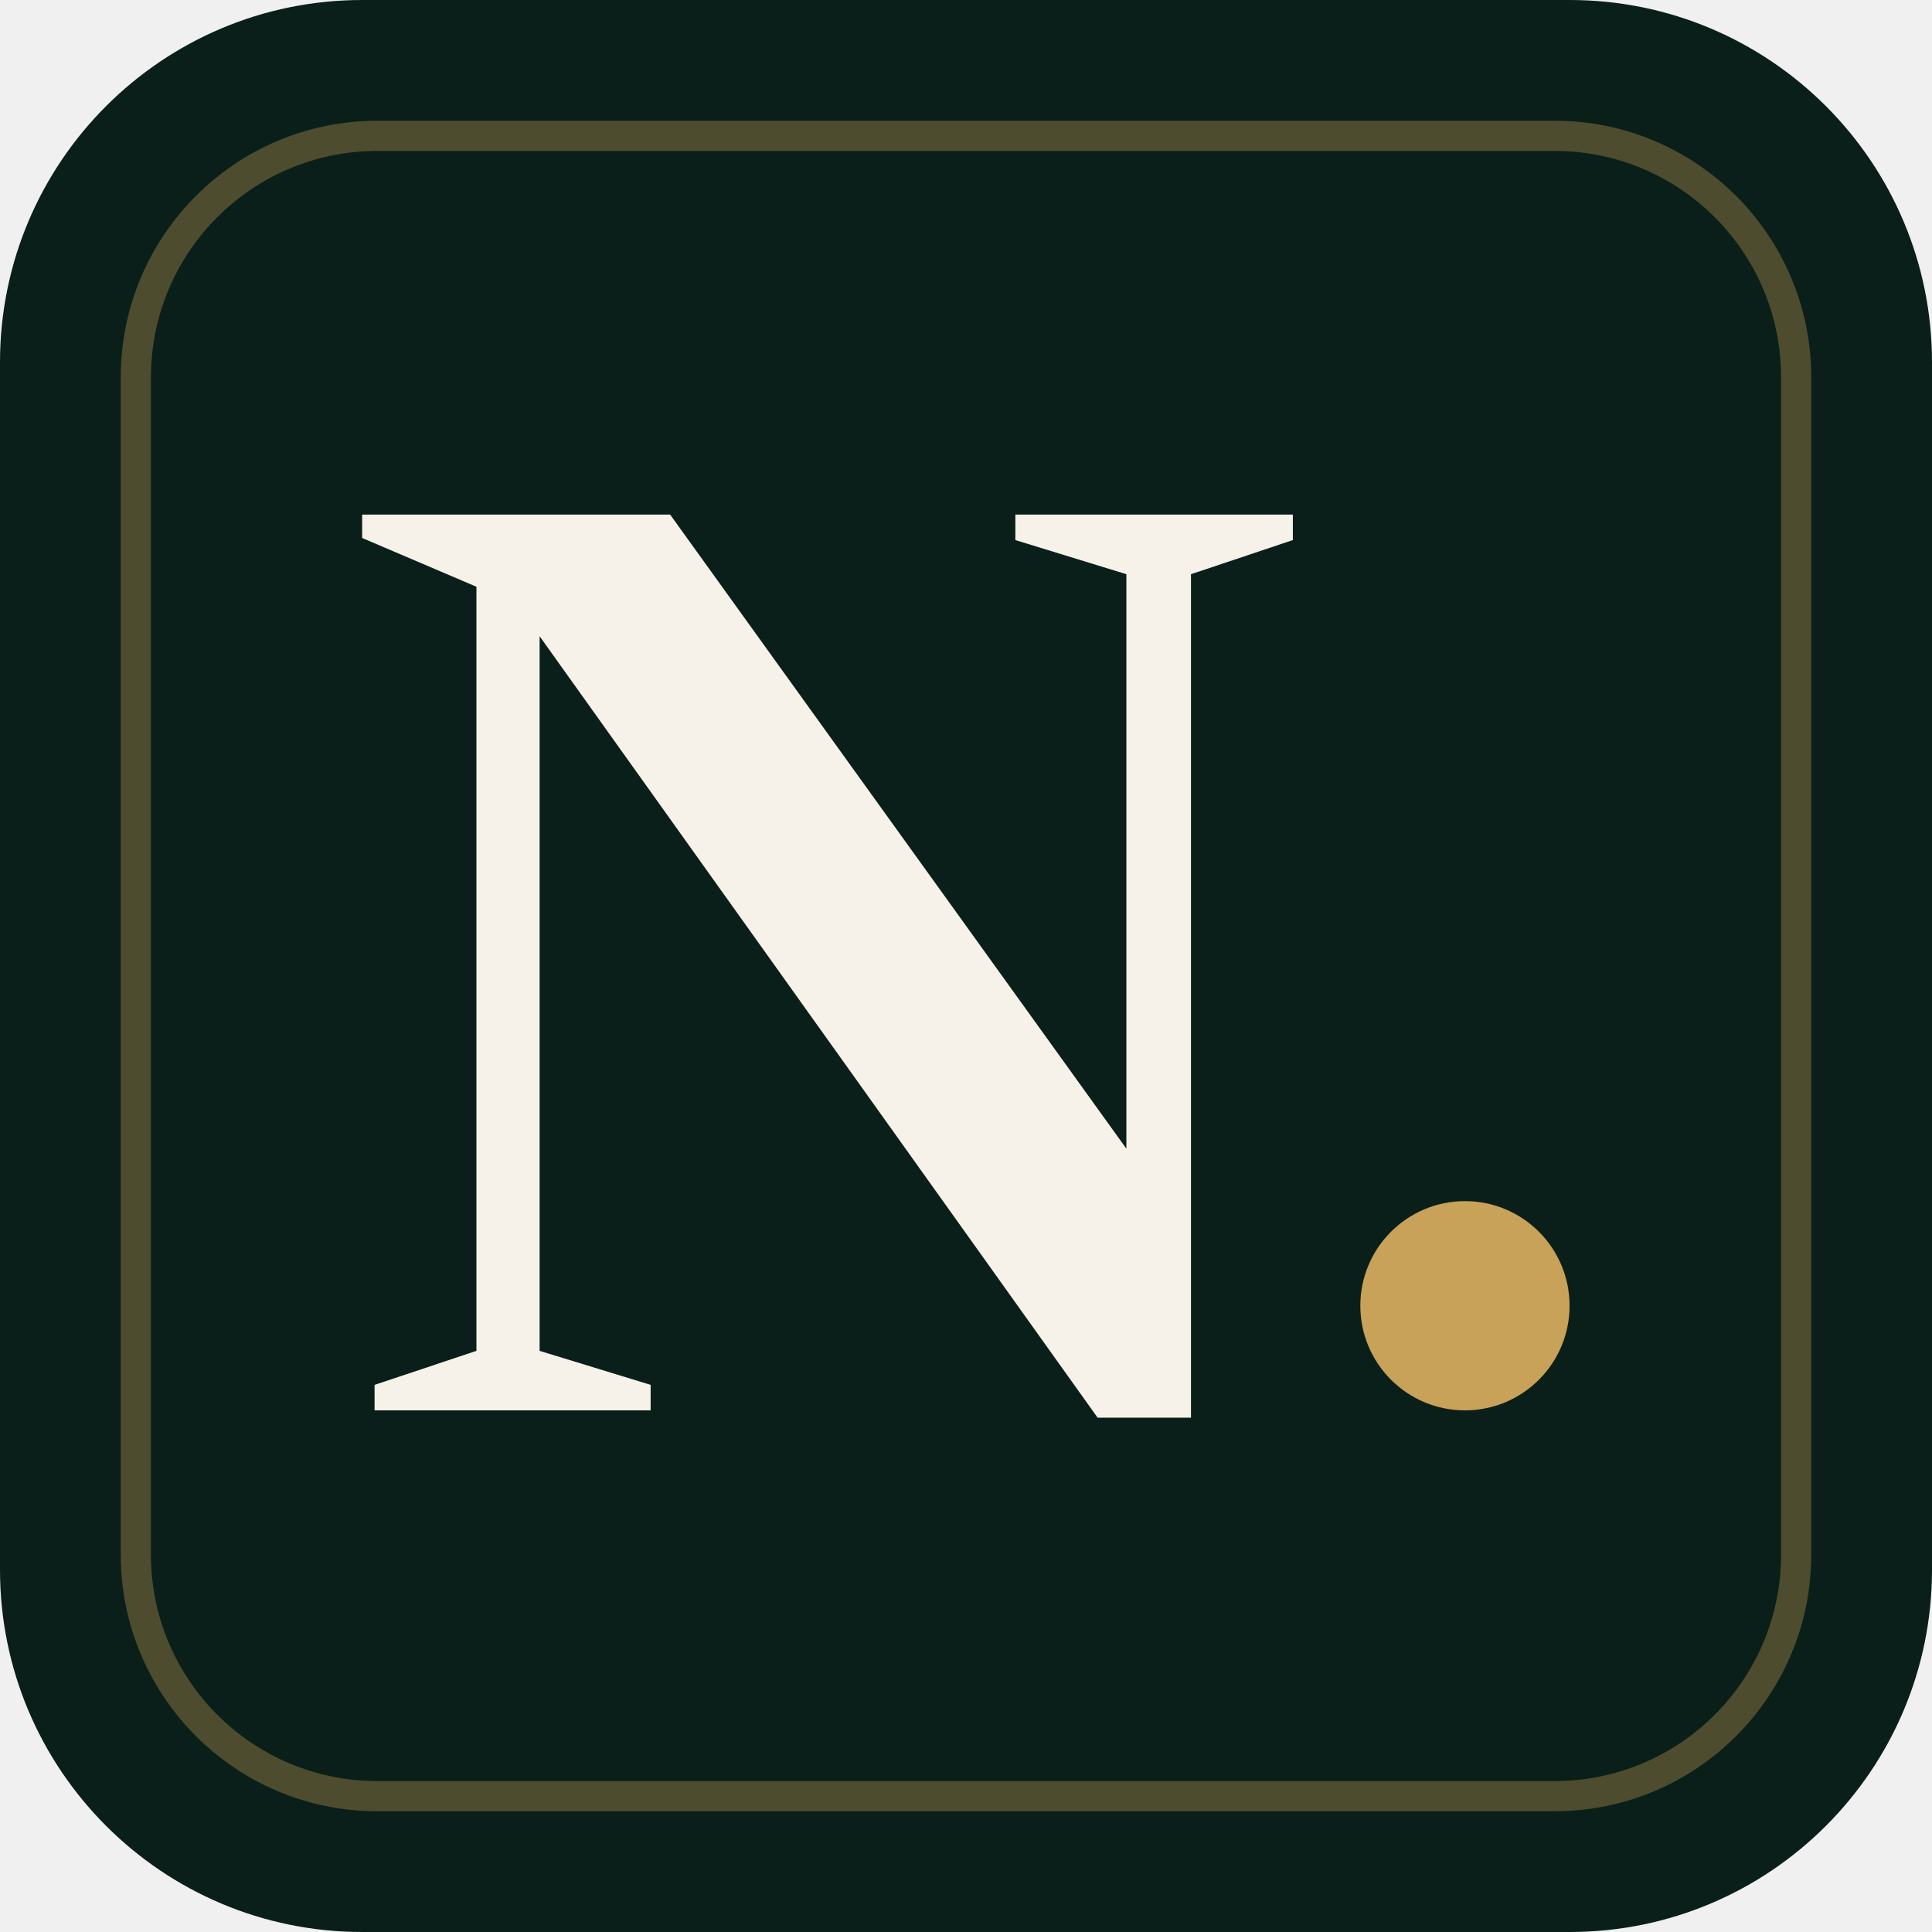
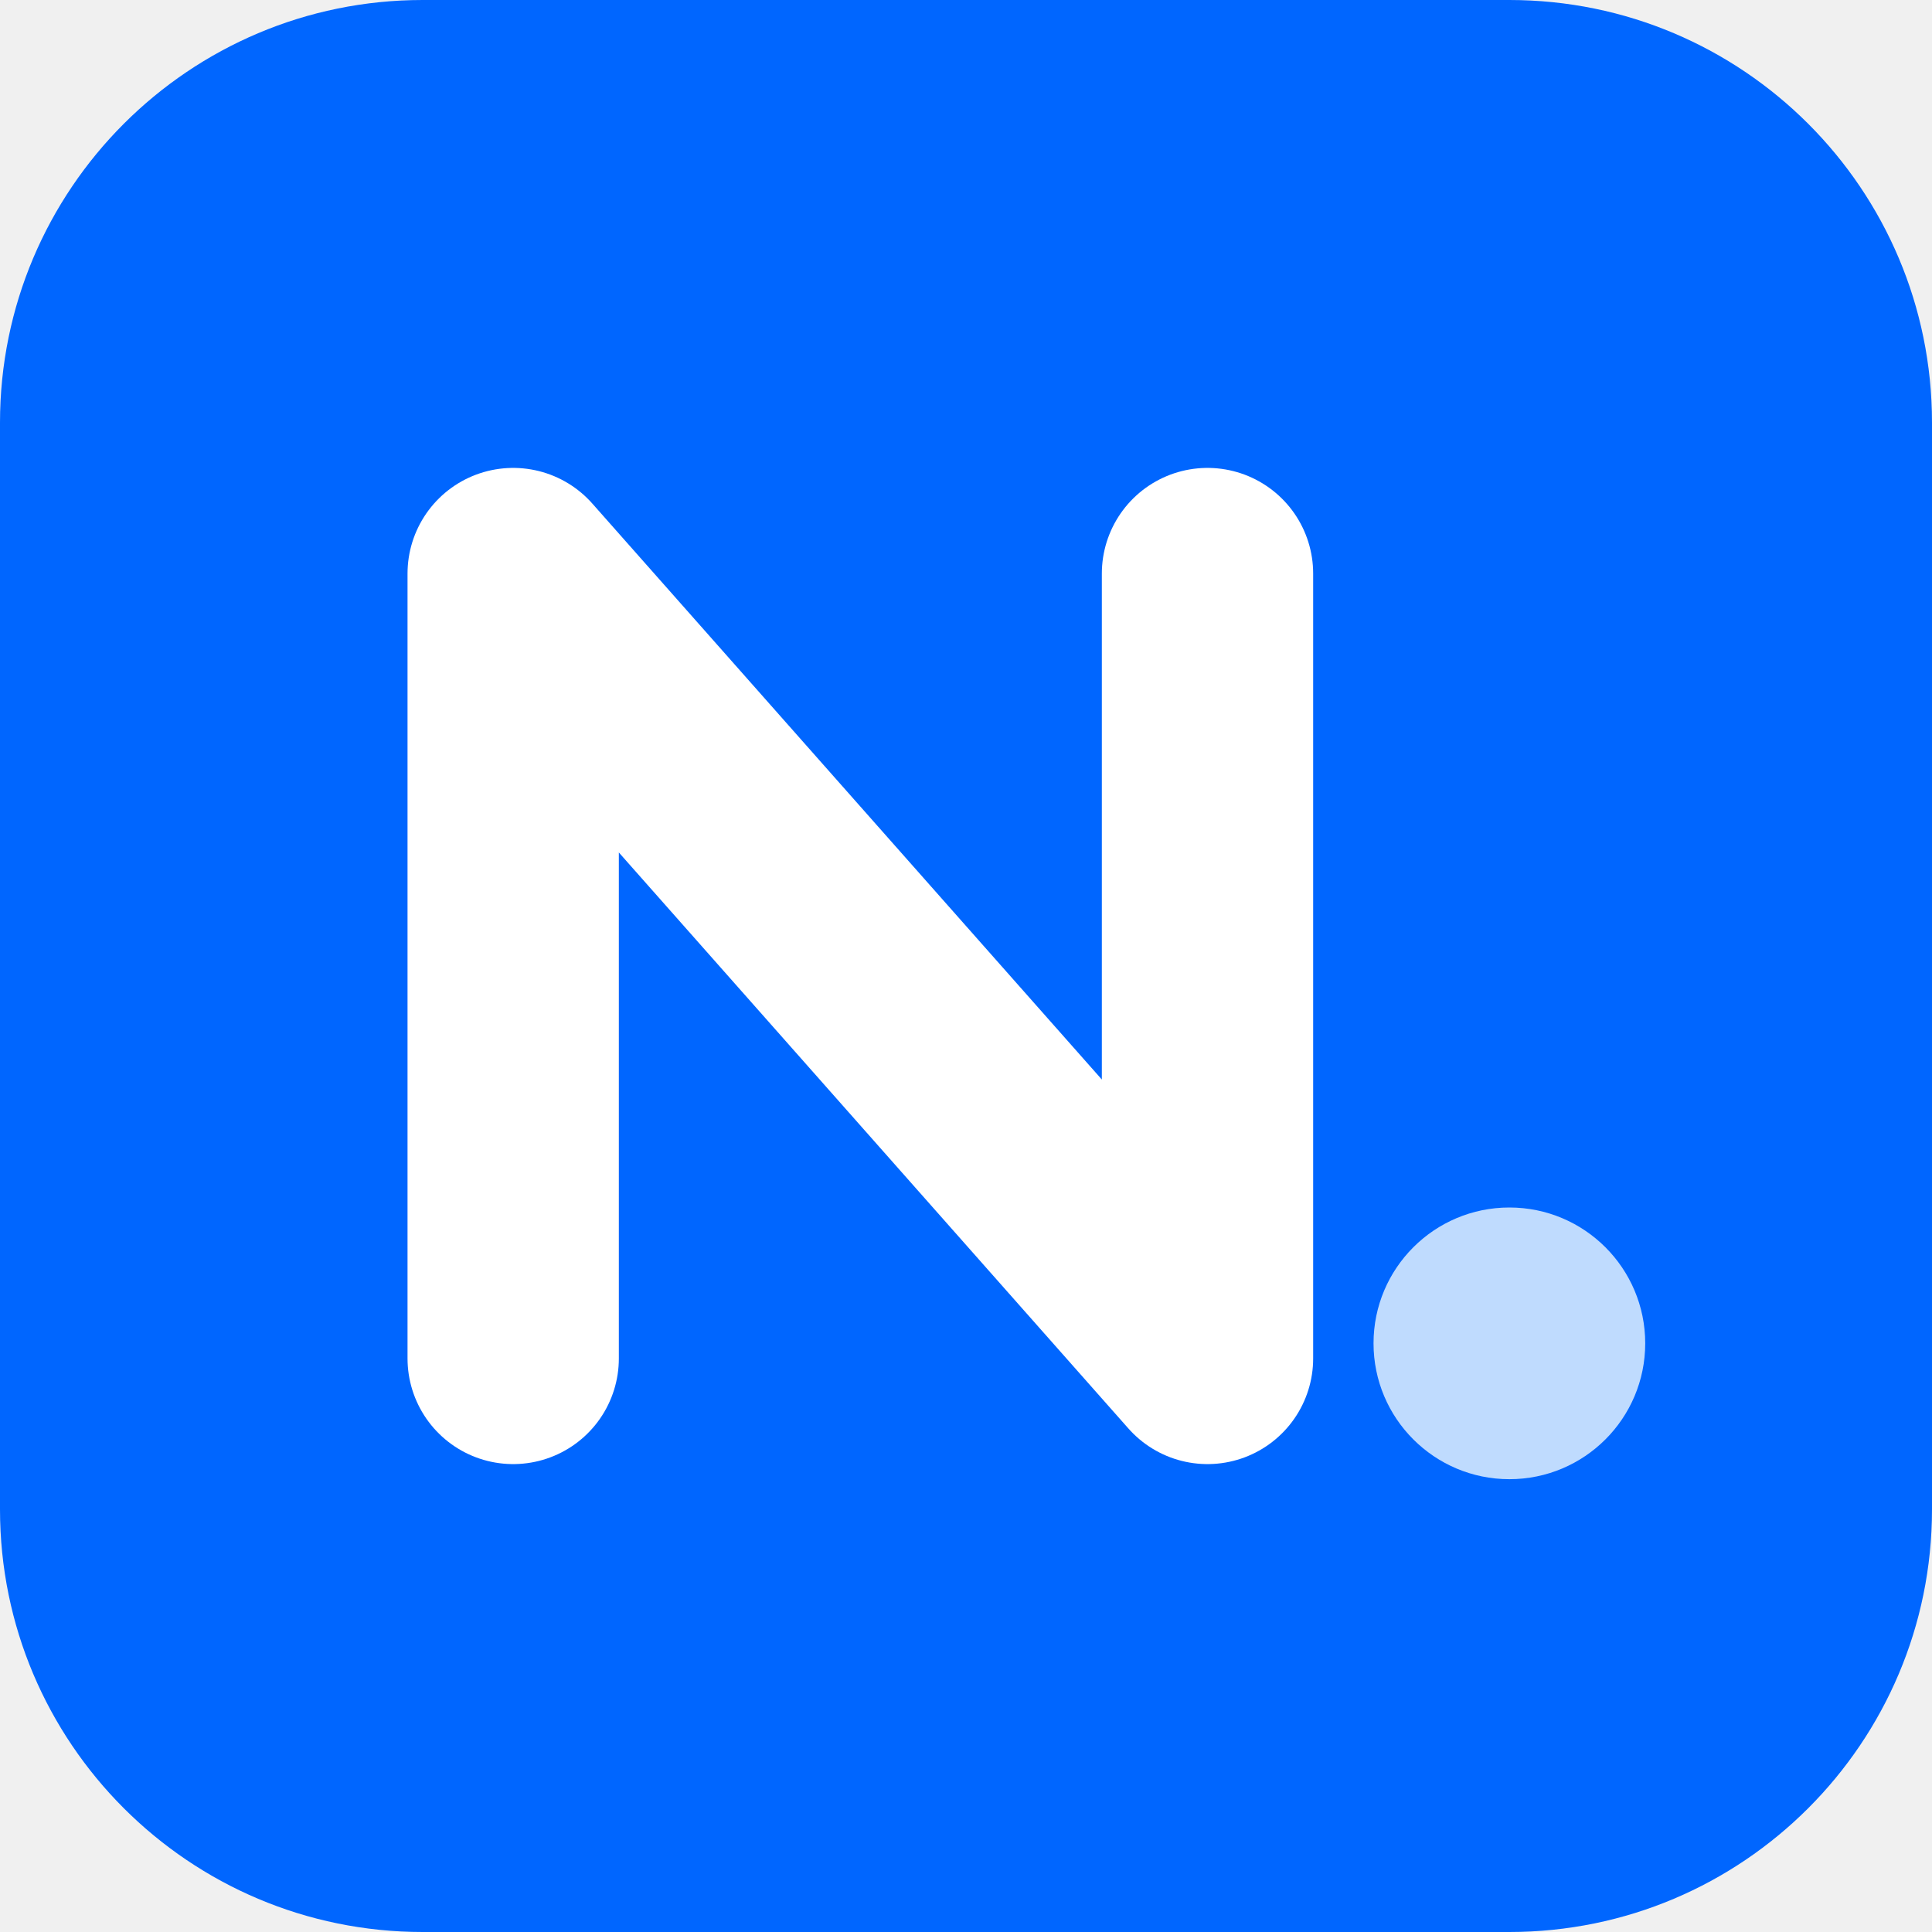
<svg xmlns="http://www.w3.org/2000/svg" viewBox="0 0 64 64">
-   <rect width="64" height="64" rx="12" fill="#0A1F19" />
-   <rect x="4.5" y="4.5" width="55" height="55" rx="8" fill="none" stroke="#C8A258" stroke-opacity=".35" />
-   <g transform="translate(10.84 46.72) scale(0.4332)">
-     <path d="M11.41 -4.55V-62.98L2.67 -66.71V-68.5H26.22L64.32 -15.55L61.11 -11.26V-63.94L52.62 -66.55V-68.5H73.84V-66.55L66.05 -63.94V0.56H58.91L14.36 -61.83L16.24 -63.45V-4.55L24.73 -1.95V0H3.62V-1.95Z" fill="#F6F2EA" />
-     <circle cx="87" cy="-8" r="8" fill="#C8A258" />
-   </g>
+   <rect width="64" height="64" rx="14" fill="#0066FF" />
+   <path d="M17 45V19L40 45V19" fill="none" stroke="#FFFFFF" stroke-width="7" stroke-linecap="round" stroke-linejoin="round" />
+   <circle cx="50" cy="44.5" r="4.5" fill="#BFDBFE" />
</svg>
